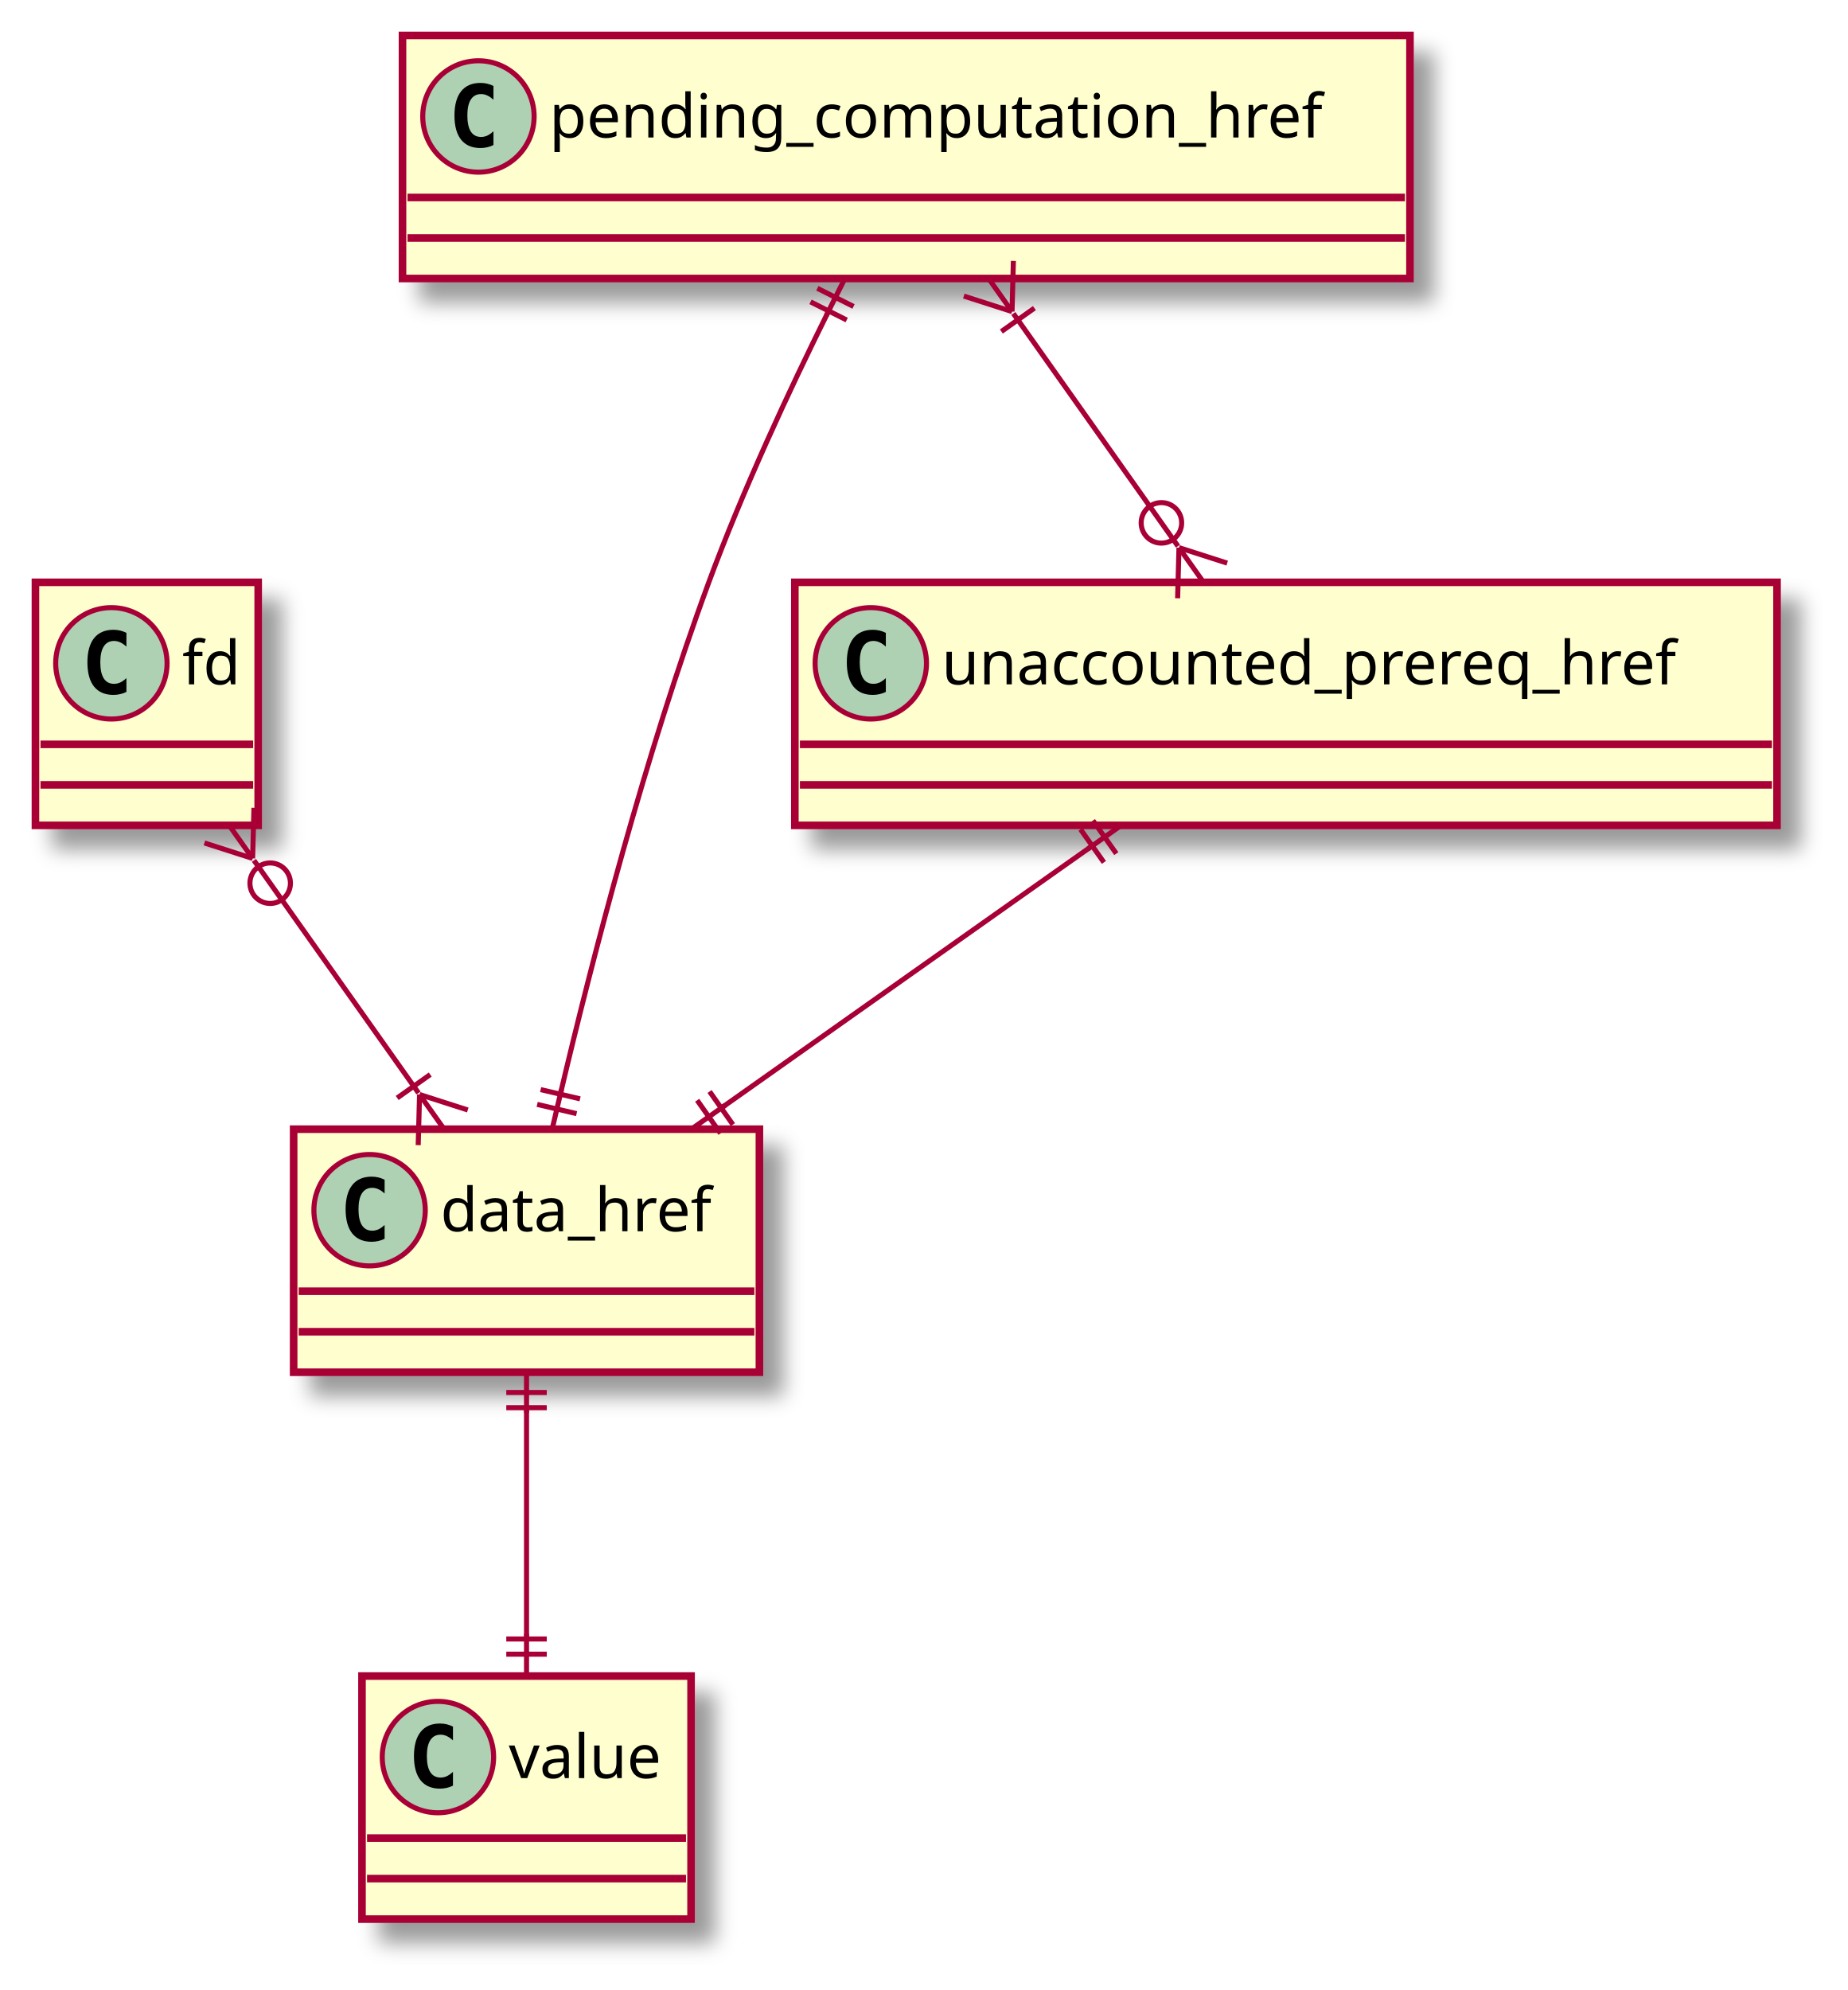
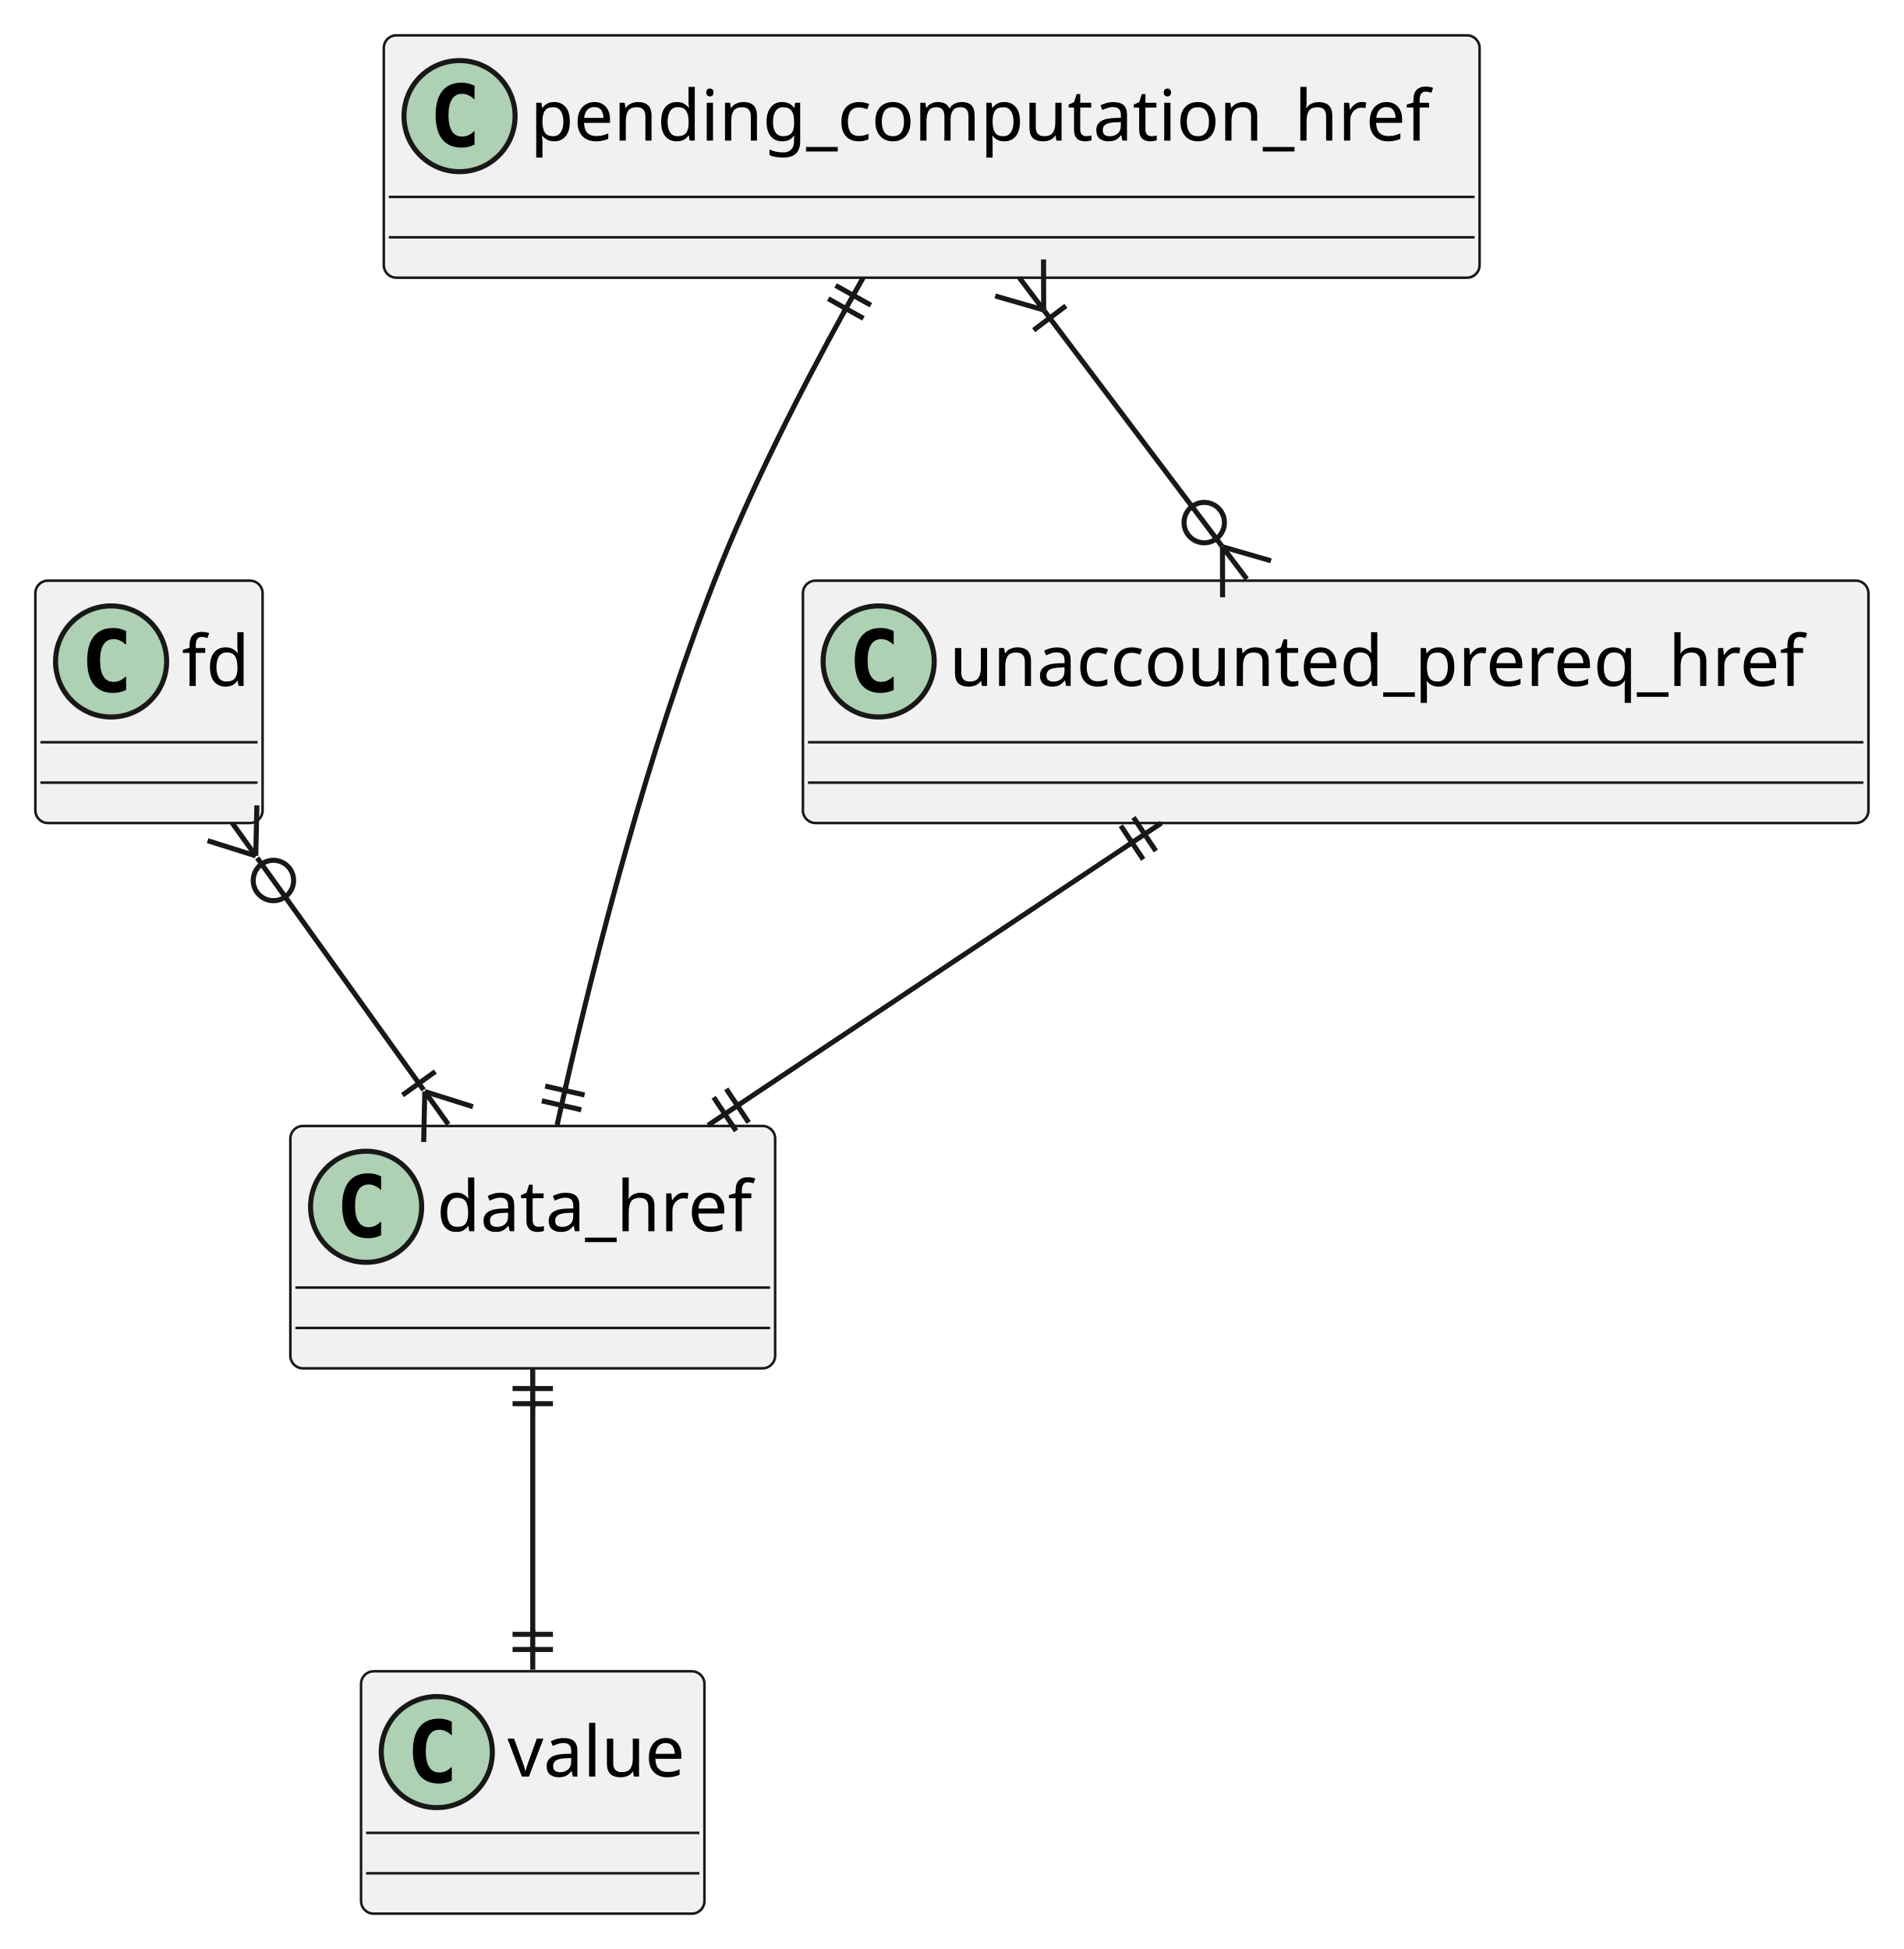
- <svg xmlns="http://www.w3.org/2000/svg" contentScriptType="application/ecmascript" contentStyleType="text/css" height="393px" preserveAspectRatio="none" style="width:365px;height:393px;background:#FFFFFF;" version="1.1" viewBox="0 0 365 393" width="365px" zoomAndPan="magnify">
-   <defs>
-     <filter height="300%" id="flq0avipl6mv7" width="300%" x="-1" y="-1">
-       <feGaussianBlur result="blurOut" stdDeviation="2.0" />
-       <feColorMatrix in="blurOut" result="blurOut2" type="matrix" values="0 0 0 0 0 0 0 0 0 0 0 0 0 0 0 0 0 0 .4 0" />
-       <feOffset dx="4.0" dy="4.0" in="blurOut2" result="blurOut3" />
-       <feBlend in="SourceGraphic" in2="blurOut3" mode="normal" />
-     </filter>
-   </defs>
+ <svg xmlns="http://www.w3.org/2000/svg" contentStyleType="text/css" height="386px" preserveAspectRatio="none" style="width:377px;height:386px;background:#FFFFFF;" version="1.1" viewBox="0 0 377 386" width="377px" zoomAndPan="magnify">
+   <defs />
  <g>
-     <rect fill="#FEFECE" filter="url(#flq0avipl6mv7)" height="48" id="data_href" style="stroke:#A80036;stroke-width:1.5;" width="92" x="58" y="223" />
-     <ellipse cx="73" cy="239" fill="#ADD1B2" rx="11" ry="11" style="stroke:#A80036;stroke-width:1.0;" />
-     <path d="M75.969,244.641 Q75.391,244.938 74.75,245.078 Q74.109,245.234 73.406,245.234 Q70.906,245.234 69.578,243.594 Q68.266,241.938 68.266,238.812 Q68.266,235.688 69.578,234.031 Q70.906,232.375 73.406,232.375 Q74.109,232.375 74.75,232.531 Q75.406,232.688 75.969,232.984 L75.969,235.703 Q75.344,235.125 74.75,234.859 Q74.156,234.578 73.531,234.578 Q72.188,234.578 71.5,235.656 Q70.812,236.719 70.812,238.812 Q70.812,240.906 71.5,241.984 Q72.188,243.047 73.531,243.047 Q74.156,243.047 74.75,242.781 Q75.344,242.5 75.969,241.922 L75.969,244.641 Z " fill="#000000" />
-     <text fill="#000000" font-family="sans-serif" font-size="12" lengthAdjust="spacing" textLength="60" x="87" y="243.154">data_href</text>
-     <line style="stroke:#A80036;stroke-width:1.5;" x1="59" x2="149" y1="255" y2="255" />
-     <line style="stroke:#A80036;stroke-width:1.5;" x1="59" x2="149" y1="263" y2="263" />
-     <rect fill="#FEFECE" filter="url(#flq0avipl6mv7)" height="48" id="value" style="stroke:#A80036;stroke-width:1.5;" width="65" x="71.5" y="331" />
-     <ellipse cx="86.5" cy="347" fill="#ADD1B2" rx="11" ry="11" style="stroke:#A80036;stroke-width:1.0;" />
-     <path d="M89.469,352.641 Q88.891,352.938 88.25,353.078 Q87.609,353.234 86.906,353.234 Q84.406,353.234 83.078,351.594 Q81.766,349.938 81.766,346.812 Q81.766,343.688 83.078,342.031 Q84.406,340.375 86.906,340.375 Q87.609,340.375 88.25,340.531 Q88.906,340.688 89.469,340.984 L89.469,343.703 Q88.844,343.125 88.25,342.859 Q87.656,342.578 87.031,342.578 Q85.688,342.578 85,343.656 Q84.312,344.719 84.312,346.812 Q84.312,348.906 85,349.984 Q85.688,351.047 87.031,351.047 Q87.656,351.047 88.25,350.781 Q88.844,350.5 89.469,349.922 L89.469,352.641 Z " fill="#000000" />
-     <text fill="#000000" font-family="sans-serif" font-size="12" lengthAdjust="spacing" textLength="33" x="100.5" y="351.154">value</text>
-     <line style="stroke:#A80036;stroke-width:1.5;" x1="72.5" x2="135.5" y1="363" y2="363" />
-     <line style="stroke:#A80036;stroke-width:1.5;" x1="72.5" x2="135.5" y1="371" y2="371" />
-     <rect fill="#FEFECE" filter="url(#flq0avipl6mv7)" height="48" id="fd" style="stroke:#A80036;stroke-width:1.5;" width="44" x="7" y="115" />
-     <ellipse cx="22" cy="131" fill="#ADD1B2" rx="11" ry="11" style="stroke:#A80036;stroke-width:1.0;" />
-     <path d="M24.969,136.641 Q24.391,136.938 23.75,137.078 Q23.109,137.234 22.406,137.234 Q19.906,137.234 18.578,135.594 Q17.266,133.938 17.266,130.812 Q17.266,127.688 18.578,126.031 Q19.906,124.375 22.406,124.375 Q23.109,124.375 23.75,124.531 Q24.406,124.688 24.969,124.984 L24.969,127.703 Q24.344,127.125 23.75,126.859 Q23.156,126.578 22.531,126.578 Q21.188,126.578 20.5,127.656 Q19.812,128.719 19.812,130.812 Q19.812,132.906 20.5,133.984 Q21.188,135.047 22.531,135.047 Q23.156,135.047 23.75,134.781 Q24.344,134.5 24.969,133.922 L24.969,136.641 Z " fill="#000000" />
-     <text fill="#000000" font-family="sans-serif" font-size="12" lengthAdjust="spacing" textLength="12" x="36" y="135.154">fd</text>
-     <line style="stroke:#A80036;stroke-width:1.5;" x1="8" x2="50" y1="147" y2="147" />
-     <line style="stroke:#A80036;stroke-width:1.5;" x1="8" x2="50" y1="155" y2="155" />
-     <rect fill="#FEFECE" filter="url(#flq0avipl6mv7)" height="48" id="pending_computation_href" style="stroke:#A80036;stroke-width:1.5;" width="199" x="79.5" y="7" />
-     <ellipse cx="94.5" cy="23" fill="#ADD1B2" rx="11" ry="11" style="stroke:#A80036;stroke-width:1.0;" />
-     <path d="M97.469,28.641 Q96.891,28.938 96.25,29.078 Q95.609,29.234 94.906,29.234 Q92.406,29.234 91.078,27.594 Q89.766,25.938 89.766,22.812 Q89.766,19.688 91.078,18.031 Q92.406,16.375 94.906,16.375 Q95.609,16.375 96.25,16.531 Q96.906,16.688 97.469,16.984 L97.469,19.703 Q96.844,19.125 96.25,18.859 Q95.656,18.578 95.031,18.578 Q93.688,18.578 93,19.656 Q92.312,20.719 92.312,22.812 Q92.312,24.906 93,25.984 Q93.688,27.047 95.031,27.047 Q95.656,27.047 96.25,26.781 Q96.844,26.5 97.469,25.922 L97.469,28.641 Z " fill="#000000" />
-     <text fill="#000000" font-family="sans-serif" font-size="12" lengthAdjust="spacing" textLength="167" x="108.5" y="27.154">pending_computation_href</text>
-     <line style="stroke:#A80036;stroke-width:1.5;" x1="80.5" x2="277.5" y1="39" y2="39" />
-     <line style="stroke:#A80036;stroke-width:1.5;" x1="80.5" x2="277.5" y1="47" y2="47" />
-     <rect fill="#FEFECE" filter="url(#flq0avipl6mv7)" height="48" id="unaccounted_prereq_href" style="stroke:#A80036;stroke-width:1.5;" width="194" x="157" y="115" />
-     <ellipse cx="172" cy="131" fill="#ADD1B2" rx="11" ry="11" style="stroke:#A80036;stroke-width:1.0;" />
-     <path d="M174.969,136.641 Q174.391,136.938 173.75,137.078 Q173.109,137.234 172.406,137.234 Q169.906,137.234 168.578,135.594 Q167.266,133.938 167.266,130.812 Q167.266,127.688 168.578,126.031 Q169.906,124.375 172.406,124.375 Q173.109,124.375 173.75,124.531 Q174.406,124.688 174.969,124.984 L174.969,127.703 Q174.344,127.125 173.75,126.859 Q173.156,126.578 172.531,126.578 Q171.188,126.578 170.5,127.656 Q169.812,128.719 169.812,130.812 Q169.812,132.906 170.5,133.984 Q171.188,135.047 172.531,135.047 Q173.156,135.047 173.75,134.781 Q174.344,134.5 174.969,133.922 L174.969,136.641 Z " fill="#000000" />
-     <text fill="#000000" font-family="sans-serif" font-size="12" lengthAdjust="spacing" textLength="162" x="186" y="135.154">unaccounted_prereq_href</text>
-     <line style="stroke:#A80036;stroke-width:1.5;" x1="158" x2="350" y1="147" y2="147" />
-     <line style="stroke:#A80036;stroke-width:1.5;" x1="158" x2="350" y1="155" y2="155" />
-     <path codeLine="2" d="M104,278.36 C104,292.52 104,309.35 104,323.53 " fill="none" id="data_href-value" style="stroke:#A80036;stroke-width:1.0;" />
-     <line style="stroke:#A80036;stroke-width:1.0;" x1="108" x2="100" y1="326.68" y2="326.68" />
-     <line style="stroke:#A80036;stroke-width:1.0;" x1="108" x2="100" y1="323.68" y2="323.68" />
-     <line style="stroke:#A80036;stroke-width:1.0;" x1="104" x2="104" y1="322.68" y2="330.68" />
-     <line style="stroke:#A80036;stroke-width:1.0;" x1="100" x2="108" y1="275" y2="275" />
-     <line style="stroke:#A80036;stroke-width:1.0;" x1="100" x2="108" y1="278" y2="278" />
-     <line style="stroke:#A80036;stroke-width:1.0;" x1="104" x2="104" y1="279" y2="271" />
-     <path codeLine="3" d="M50.16,169.91 C60.33,184.28 72.49,201.46 82.67,215.86 " fill="none" id="fd-data_href" style="stroke:#A80036;stroke-width:1.0;" />
-     <line style="stroke:#A80036;stroke-width:1.0;" x1="82.873" x2="92.395" y1="216.154" y2="219.21" />
-     <line style="stroke:#A80036;stroke-width:1.0;" x1="82.873" x2="82.605" y1="216.154" y2="226.15" />
-     <line style="stroke:#A80036;stroke-width:1.0;" x1="82.873" x2="87.5" y1="216.154" y2="222.68" />
-     <line style="stroke:#A80036;stroke-width:1.0;" x1="84.98" x2="78.453" y1="212.209" y2="216.836" />
-     <line style="stroke:#A80036;stroke-width:1.0;" x1="49.897" x2="40.375" y1="169.526" y2="166.47" />
-     <line style="stroke:#A80036;stroke-width:1.0;" x1="49.897" x2="50.165" y1="169.526" y2="159.53" />
-     <line style="stroke:#A80036;stroke-width:1.0;" x1="49.897" x2="45.27" y1="169.526" y2="163" />
-     <ellipse cx="53.367" cy="174.421" rx="4" ry="4" style="stroke:#A80036;stroke-width:1.0;fill:none;" />
-     <path codeLine="4" d="M200.16,61.91 C210.33,76.28 222.49,93.46 232.67,107.86 " fill="none" id="pending_computation_href-unaccounted_prereq_href" style="stroke:#A80036;stroke-width:1.0;" />
-     <line style="stroke:#A80036;stroke-width:1.0;" x1="232.873" x2="242.395" y1="108.154" y2="111.21" />
-     <line style="stroke:#A80036;stroke-width:1.0;" x1="232.873" x2="232.605" y1="108.154" y2="118.15" />
-     <line style="stroke:#A80036;stroke-width:1.0;" x1="232.873" x2="237.5" y1="108.154" y2="114.68" />
-     <ellipse cx="229.403" cy="103.259" rx="4" ry="4" style="stroke:#A80036;stroke-width:1.0;fill:none;" />
-     <line style="stroke:#A80036;stroke-width:1.0;fill:none;" x1="199.897" x2="190.375" y1="61.526" y2="58.47" />
-     <line style="stroke:#A80036;stroke-width:1.0;fill:none;" x1="199.897" x2="200.165" y1="61.526" y2="51.53" />
-     <line style="stroke:#A80036;stroke-width:1.0;fill:none;" x1="199.897" x2="195.27" y1="61.526" y2="55" />
-     <line style="stroke:#A80036;stroke-width:1.0;fill:none;" x1="197.791" x2="204.317" y1="65.471" y2="60.844" />
-     <path codeLine="6" d="M215.72,167.05 C193.31,182.89 165.09,202.83 142.62,218.71 " fill="none" id="unaccounted_prereq_href-data_href" style="stroke:#A80036;stroke-width:1.0;" />
-     <line style="stroke:#A80036;stroke-width:1.0;" x1="142.314" x2="137.704" y1="223.824" y2="217.286" />
-     <line style="stroke:#A80036;stroke-width:1.0;" x1="144.766" x2="140.156" y1="222.096" y2="215.557" />
-     <line style="stroke:#A80036;stroke-width:1.0;" x1="143.279" x2="136.74" y1="218.25" y2="222.86" />
-     <line style="stroke:#A80036;stroke-width:1.0;" x1="215.874" x2="220.495" y1="162.045" y2="168.576" />
-     <line style="stroke:#A80036;stroke-width:1.0;" x1="213.425" x2="218.046" y1="163.778" y2="170.308" />
-     <line style="stroke:#A80036;stroke-width:1.0;" x1="214.919" x2="221.45" y1="167.62" y2="163" />
-     <path codeLine="7" d="M163.59,61.58 C155.84,77.2 146.71,96.83 140,115 C127.48,148.92 117.04,189.19 110.69,216.04 " fill="none" id="pending_computation_href-data_href" style="stroke:#A80036;stroke-width:1.0;" />
-     <line style="stroke:#A80036;stroke-width:1.0;" x1="113.888" x2="106.1" y1="219.93" y2="218.102" />
-     <line style="stroke:#A80036;stroke-width:1.0;" x1="114.574" x2="106.786" y1="217.01" y2="215.181" />
-     <line style="stroke:#A80036;stroke-width:1.0;" x1="110.909" x2="109.08" y1="215.122" y2="222.91" />
-     <line style="stroke:#A80036;stroke-width:1.0;" x1="161.44" x2="168.589" y1="56.929" y2="60.52" />
-     <line style="stroke:#A80036;stroke-width:1.0;" x1="160.094" x2="167.243" y1="59.61" y2="63.201" />
-     <line style="stroke:#A80036;stroke-width:1.0;" x1="163.219" x2="166.81" y1="62.299" y2="55.15" />
+     <g id="elem_data_href">
+       <rect fill="#F1F1F1" height="48" id="data_href" rx="2.5" ry="2.5" style="stroke:#181818;stroke-width:0.5;" width="96" x="57.5" y="223" />
+       <ellipse cx="72.5" cy="239" fill="#ADD1B2" rx="11" ry="11" style="stroke:#181818;stroke-width:1.0;" />
+       <path d="M75.469,244.641 Q74.891,244.938 74.25,245.078 Q73.609,245.234 72.906,245.234 Q70.406,245.234 69.078,243.594 Q67.766,241.938 67.766,238.812 Q67.766,235.688 69.078,234.031 Q70.406,232.375 72.906,232.375 Q73.609,232.375 74.25,232.531 Q74.906,232.688 75.469,232.984 L75.469,235.703 Q74.844,235.125 74.25,234.859 Q73.656,234.578 73.031,234.578 Q71.688,234.578 71,235.656 Q70.312,236.719 70.312,238.812 Q70.312,240.906 71,241.984 Q71.688,243.047 73.031,243.047 Q73.656,243.047 74.25,242.781 Q74.844,242.5 75.469,241.922 L75.469,244.641 Z " fill="#000000" />
+       <text fill="#000000" font-family="sans-serif" font-size="14" lengthAdjust="spacing" textLength="64" x="86.5" y="243.847">data_href</text>
+       <line style="stroke:#181818;stroke-width:0.5;" x1="58.5" x2="152.5" y1="255" y2="255" />
+       <line style="stroke:#181818;stroke-width:0.5;" x1="58.5" x2="152.5" y1="263" y2="263" />
+     </g>
+     <g id="elem_value">
+       <rect fill="#F1F1F1" height="48" id="value" rx="2.5" ry="2.5" style="stroke:#181818;stroke-width:0.5;" width="68" x="71.5" y="331" />
+       <ellipse cx="86.5" cy="347" fill="#ADD1B2" rx="11" ry="11" style="stroke:#181818;stroke-width:1.0;" />
+       <path d="M89.469,352.641 Q88.891,352.938 88.25,353.078 Q87.609,353.234 86.906,353.234 Q84.406,353.234 83.078,351.594 Q81.766,349.938 81.766,346.812 Q81.766,343.688 83.078,342.031 Q84.406,340.375 86.906,340.375 Q87.609,340.375 88.25,340.531 Q88.906,340.688 89.469,340.984 L89.469,343.703 Q88.844,343.125 88.25,342.859 Q87.656,342.578 87.031,342.578 Q85.688,342.578 85,343.656 Q84.312,344.719 84.312,346.812 Q84.312,348.906 85,349.984 Q85.688,351.047 87.031,351.047 Q87.656,351.047 88.25,350.781 Q88.844,350.5 89.469,349.922 L89.469,352.641 Z " fill="#000000" />
+       <text fill="#000000" font-family="sans-serif" font-size="14" lengthAdjust="spacing" textLength="36" x="100.5" y="351.847">value</text>
+       <line style="stroke:#181818;stroke-width:0.5;" x1="72.5" x2="138.5" y1="363" y2="363" />
+       <line style="stroke:#181818;stroke-width:0.5;" x1="72.5" x2="138.5" y1="371" y2="371" />
+     </g>
+     <g id="elem_fd">
+       <rect fill="#F1F1F1" height="48" id="fd" rx="2.5" ry="2.5" style="stroke:#181818;stroke-width:0.5;" width="45" x="7" y="115" />
+       <ellipse cx="22" cy="131" fill="#ADD1B2" rx="11" ry="11" style="stroke:#181818;stroke-width:1.0;" />
+       <path d="M24.969,136.641 Q24.391,136.938 23.75,137.078 Q23.109,137.234 22.406,137.234 Q19.906,137.234 18.578,135.594 Q17.266,133.938 17.266,130.812 Q17.266,127.688 18.578,126.031 Q19.906,124.375 22.406,124.375 Q23.109,124.375 23.75,124.531 Q24.406,124.688 24.969,124.984 L24.969,127.703 Q24.344,127.125 23.75,126.859 Q23.156,126.578 22.531,126.578 Q21.188,126.578 20.5,127.656 Q19.812,128.719 19.812,130.812 Q19.812,132.906 20.5,133.984 Q21.188,135.047 22.531,135.047 Q23.156,135.047 23.75,134.781 Q24.344,134.5 24.969,133.922 L24.969,136.641 Z " fill="#000000" />
+       <text fill="#000000" font-family="sans-serif" font-size="14" lengthAdjust="spacing" textLength="13" x="36" y="135.847">fd</text>
+       <line style="stroke:#181818;stroke-width:0.5;" x1="8" x2="51" y1="147" y2="147" />
+       <line style="stroke:#181818;stroke-width:0.5;" x1="8" x2="51" y1="155" y2="155" />
+     </g>
+     <g id="elem_pending_computation_href">
+       <rect fill="#F1F1F1" height="48" id="pending_computation_href" rx="2.5" ry="2.5" style="stroke:#181818;stroke-width:0.5;" width="217" x="76" y="7" />
+       <ellipse cx="91" cy="23" fill="#ADD1B2" rx="11" ry="11" style="stroke:#181818;stroke-width:1.0;" />
+       <path d="M93.969,28.641 Q93.391,28.938 92.75,29.078 Q92.109,29.234 91.406,29.234 Q88.906,29.234 87.578,27.594 Q86.266,25.938 86.266,22.812 Q86.266,19.688 87.578,18.031 Q88.906,16.375 91.406,16.375 Q92.109,16.375 92.75,16.531 Q93.406,16.688 93.969,16.984 L93.969,19.703 Q93.344,19.125 92.75,18.859 Q92.156,18.578 91.531,18.578 Q90.188,18.578 89.5,19.656 Q88.812,20.719 88.812,22.812 Q88.812,24.906 89.5,25.984 Q90.188,27.047 91.531,27.047 Q92.156,27.047 92.75,26.781 Q93.344,26.5 93.969,25.922 L93.969,28.641 Z " fill="#000000" />
+       <text fill="#000000" font-family="sans-serif" font-size="14" lengthAdjust="spacing" textLength="185" x="105" y="27.847">pending_computation_href</text>
+       <line style="stroke:#181818;stroke-width:0.5;" x1="77" x2="292" y1="39" y2="39" />
+       <line style="stroke:#181818;stroke-width:0.5;" x1="77" x2="292" y1="47" y2="47" />
+     </g>
+     <g id="elem_unaccounted_prereq_href">
+       <rect fill="#F1F1F1" height="48" id="unaccounted_prereq_href" rx="2.5" ry="2.5" style="stroke:#181818;stroke-width:0.5;" width="211" x="159" y="115" />
+       <ellipse cx="174" cy="131" fill="#ADD1B2" rx="11" ry="11" style="stroke:#181818;stroke-width:1.0;" />
+       <path d="M176.969,136.641 Q176.391,136.938 175.75,137.078 Q175.109,137.234 174.406,137.234 Q171.906,137.234 170.578,135.594 Q169.266,133.938 169.266,130.812 Q169.266,127.688 170.578,126.031 Q171.906,124.375 174.406,124.375 Q175.109,124.375 175.75,124.531 Q176.406,124.688 176.969,124.984 L176.969,127.703 Q176.344,127.125 175.75,126.859 Q175.156,126.578 174.531,126.578 Q173.188,126.578 172.5,127.656 Q171.812,128.719 171.812,130.812 Q171.812,132.906 172.5,133.984 Q173.188,135.047 174.531,135.047 Q175.156,135.047 175.75,134.781 Q176.344,134.5 176.969,133.922 L176.969,136.641 Z " fill="#000000" />
+       <text fill="#000000" font-family="sans-serif" font-size="14" lengthAdjust="spacing" textLength="179" x="188" y="135.847">unaccounted_prereq_href</text>
+       <line style="stroke:#181818;stroke-width:0.5;" x1="160" x2="369" y1="147" y2="147" />
+       <line style="stroke:#181818;stroke-width:0.5;" x1="160" x2="369" y1="155" y2="155" />
+     </g>
+     <g id="link_data_href_value">
+       <path codeLine="2" d="M105.5,278.36 C105.5,292.52 105.5,309.35 105.5,323.53 " fill="none" id="data_href-value" style="stroke:#181818;stroke-width:1.0;" />
+       <line style="stroke:#181818;stroke-width:1.0;" x1="109.5" x2="101.5" y1="326.68" y2="326.68" />
+       <line style="stroke:#181818;stroke-width:1.0;" x1="109.5" x2="101.5" y1="323.68" y2="323.68" />
+       <line style="stroke:#181818;stroke-width:1.0;" x1="105.5" x2="105.5" y1="322.68" y2="330.68" />
+       <line style="stroke:#181818;stroke-width:1.0;" x1="101.5" x2="109.5" y1="275" y2="275" />
+       <line style="stroke:#181818;stroke-width:1.0;" x1="101.5" x2="109.5" y1="278" y2="278" />
+       <line style="stroke:#181818;stroke-width:1.0;" x1="105.5" x2="105.5" y1="279" y2="271" />
+     </g>
+     <g id="link_fd_data_href">
+       <path codeLine="3" d="M50.94,169.91 C61.24,184.28 73.56,201.46 83.89,215.86 " fill="none" id="fd-data_href" style="stroke:#181818;stroke-width:1.0;" />
+       <line style="stroke:#181818;stroke-width:1.0;" x1="84.121" x2="93.657" y1="216.177" y2="219.185" />
+       <line style="stroke:#181818;stroke-width:1.0;" x1="84.121" x2="83.903" y1="216.177" y2="226.174" />
+       <line style="stroke:#181818;stroke-width:1.0;" x1="84.121" x2="88.78" y1="216.177" y2="222.68" />
+       <line style="stroke:#181818;stroke-width:1.0;" x1="86.207" x2="79.704" y1="212.221" y2="216.881" />
+       <line style="stroke:#181818;stroke-width:1.0;" x1="50.649" x2="41.113" y1="169.503" y2="166.494" />
+       <line style="stroke:#181818;stroke-width:1.0;" x1="50.649" x2="50.867" y1="169.503" y2="159.506" />
+       <line style="stroke:#181818;stroke-width:1.0;" x1="50.649" x2="45.99" y1="169.503" y2="163" />
+       <ellipse cx="54.144" cy="174.38" fill="none" rx="4" ry="4" style="stroke:#181818;stroke-width:1.0;" />
+     </g>
+     <g id="link_pending_computation_href_unaccounted_prereq_href">
+       <path codeLine="4" d="M206.73,61.46 C217.73,76.03 230.97,93.57 242,108.19 " fill="none" id="pending_computation_href-unaccounted_prereq_href" style="stroke:#181818;stroke-width:1.0;" />
+       <line style="stroke:#181818;stroke-width:1.0;" x1="242.084" x2="251.691" y1="108.292" y2="111.068" />
+       <line style="stroke:#181818;stroke-width:1.0;" x1="242.084" x2="242.109" y1="108.292" y2="118.292" />
+       <line style="stroke:#181818;stroke-width:1.0;" x1="242.084" x2="246.9" y1="108.292" y2="114.68" />
+       <ellipse cx="238.472" cy="103.501" fill="none" rx="4" ry="4" style="stroke:#181818;stroke-width:1.0;" />
+       <line style="stroke:#181818;stroke-width:1.0;" x1="206.676" x2="197.069" y1="61.388" y2="58.612" />
+       <line style="stroke:#181818;stroke-width:1.0;" x1="206.676" x2="206.651" y1="61.388" y2="51.388" />
+       <line style="stroke:#181818;stroke-width:1.0;" x1="206.676" x2="201.86" y1="61.388" y2="55" />
+       <line style="stroke:#181818;stroke-width:1.0;" x1="204.686" x2="211.074" y1="65.393" y2="60.577" />
+     </g>
+     <g id="link_unaccounted_prereq_href_data_href">
+       <path codeLine="6" d="M223.92,167.05 C200.07,182.96 170,203 146.13,218.91 " fill="none" id="unaccounted_prereq_href-data_href" style="stroke:#181818;stroke-width:1.0;" />
+       <line style="stroke:#181818;stroke-width:1.0;" x1="145.757" x2="141.319" y1="223.969" y2="217.313" />
+       <line style="stroke:#181818;stroke-width:1.0;" x1="148.253" x2="143.816" y1="222.305" y2="215.649" />
+       <line style="stroke:#181818;stroke-width:1.0;" x1="146.866" x2="140.21" y1="218.422" y2="222.86" />
+       <line style="stroke:#181818;stroke-width:1.0;" x1="224.455" x2="228.881" y1="161.881" y2="168.545" />
+       <line style="stroke:#181818;stroke-width:1.0;" x1="221.956" x2="226.382" y1="163.541" y2="170.205" />
+       <line style="stroke:#181818;stroke-width:1.0;" x1="223.336" x2="230" y1="167.426" y2="163" />
+     </g>
+     <g id="link_pending_computation_href_data_href">
+       <path codeLine="7" d="M167.34,61.41 C158.76,76.97 148.69,96.62 141.5,115 C128.32,148.67 118.02,188.99 111.87,215.92 " fill="none" id="pending_computation_href-data_href" style="stroke:#181818;stroke-width:1.0;" />
+       <line style="stroke:#181818;stroke-width:1.0;" x1="115.103" x2="107.3" y1="219.79" y2="218.027" />
+       <line style="stroke:#181818;stroke-width:1.0;" x1="115.764" x2="107.961" y1="216.864" y2="215.101" />
+       <line style="stroke:#181818;stroke-width:1.0;" x1="112.083" x2="110.32" y1="215.007" y2="222.81" />
+       <line style="stroke:#181818;stroke-width:1.0;" x1="165.476" x2="172.457" y1="56.537" y2="60.444" />
+       <line style="stroke:#181818;stroke-width:1.0;" x1="164.011" x2="170.992" y1="59.155" y2="63.062" />
+       <line style="stroke:#181818;stroke-width:1.0;" x1="167.013" x2="170.92" y1="61.981" y2="55" />
+     </g>
  </g>
</svg>
